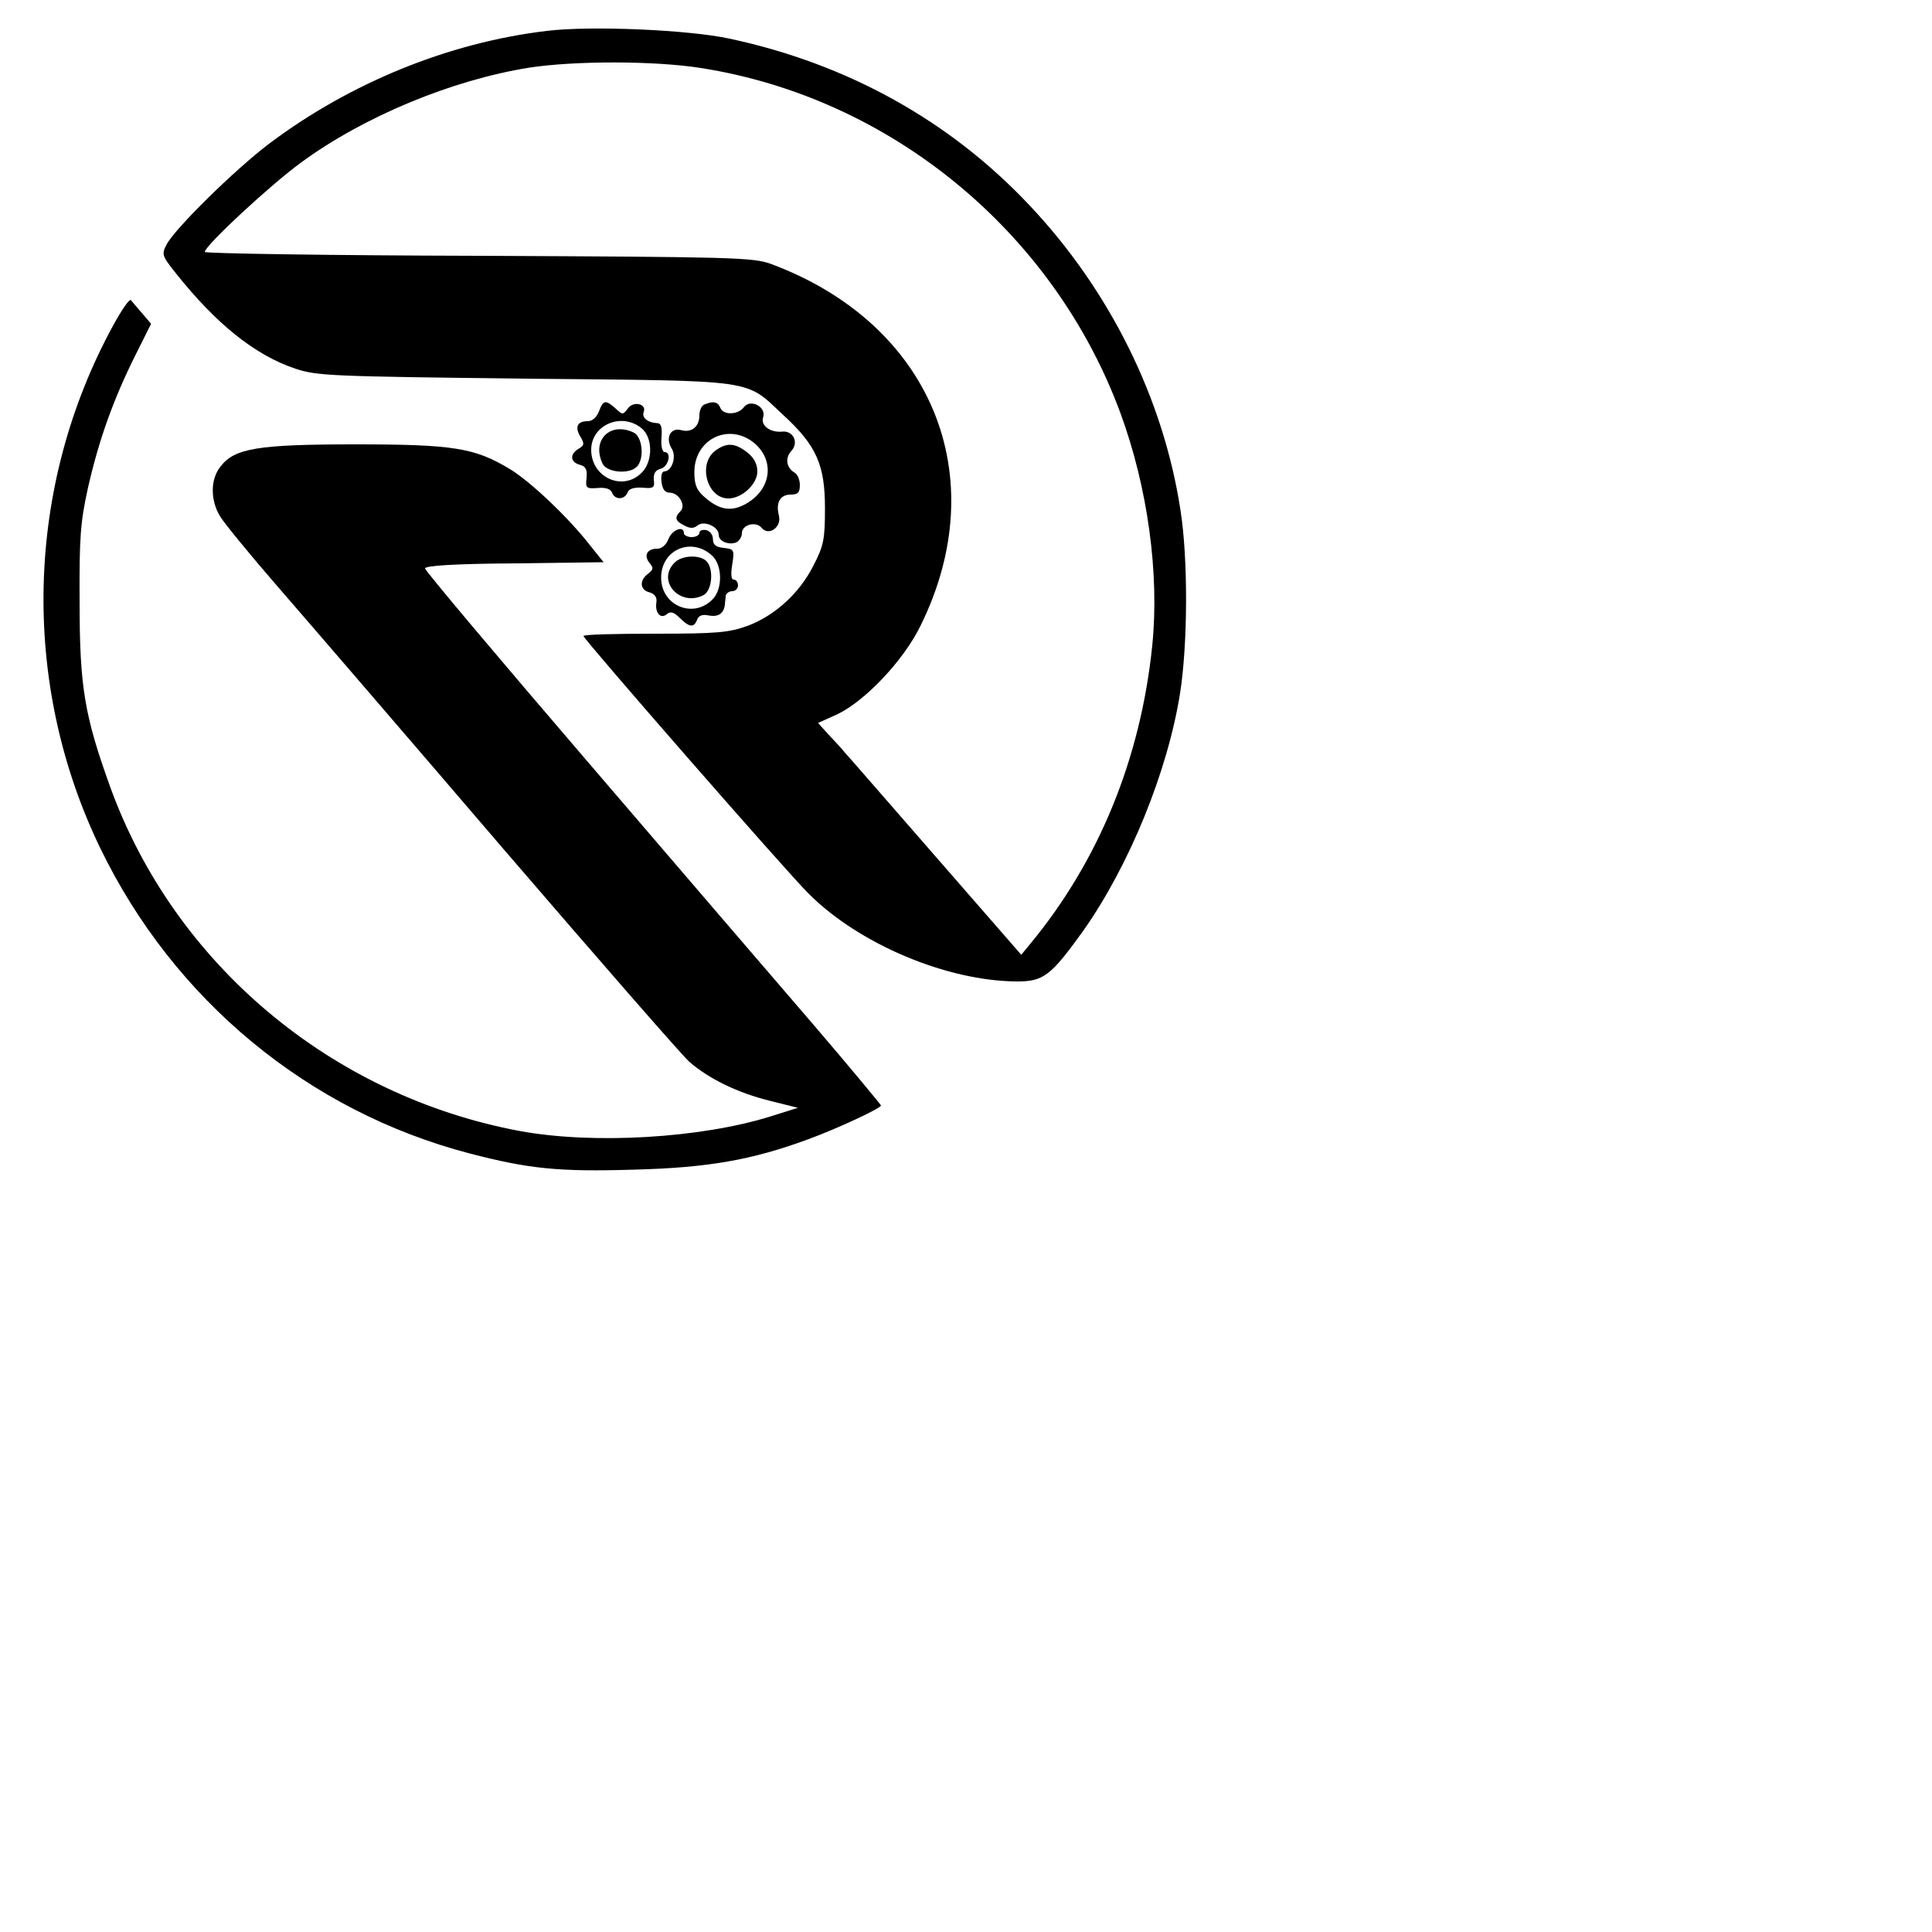
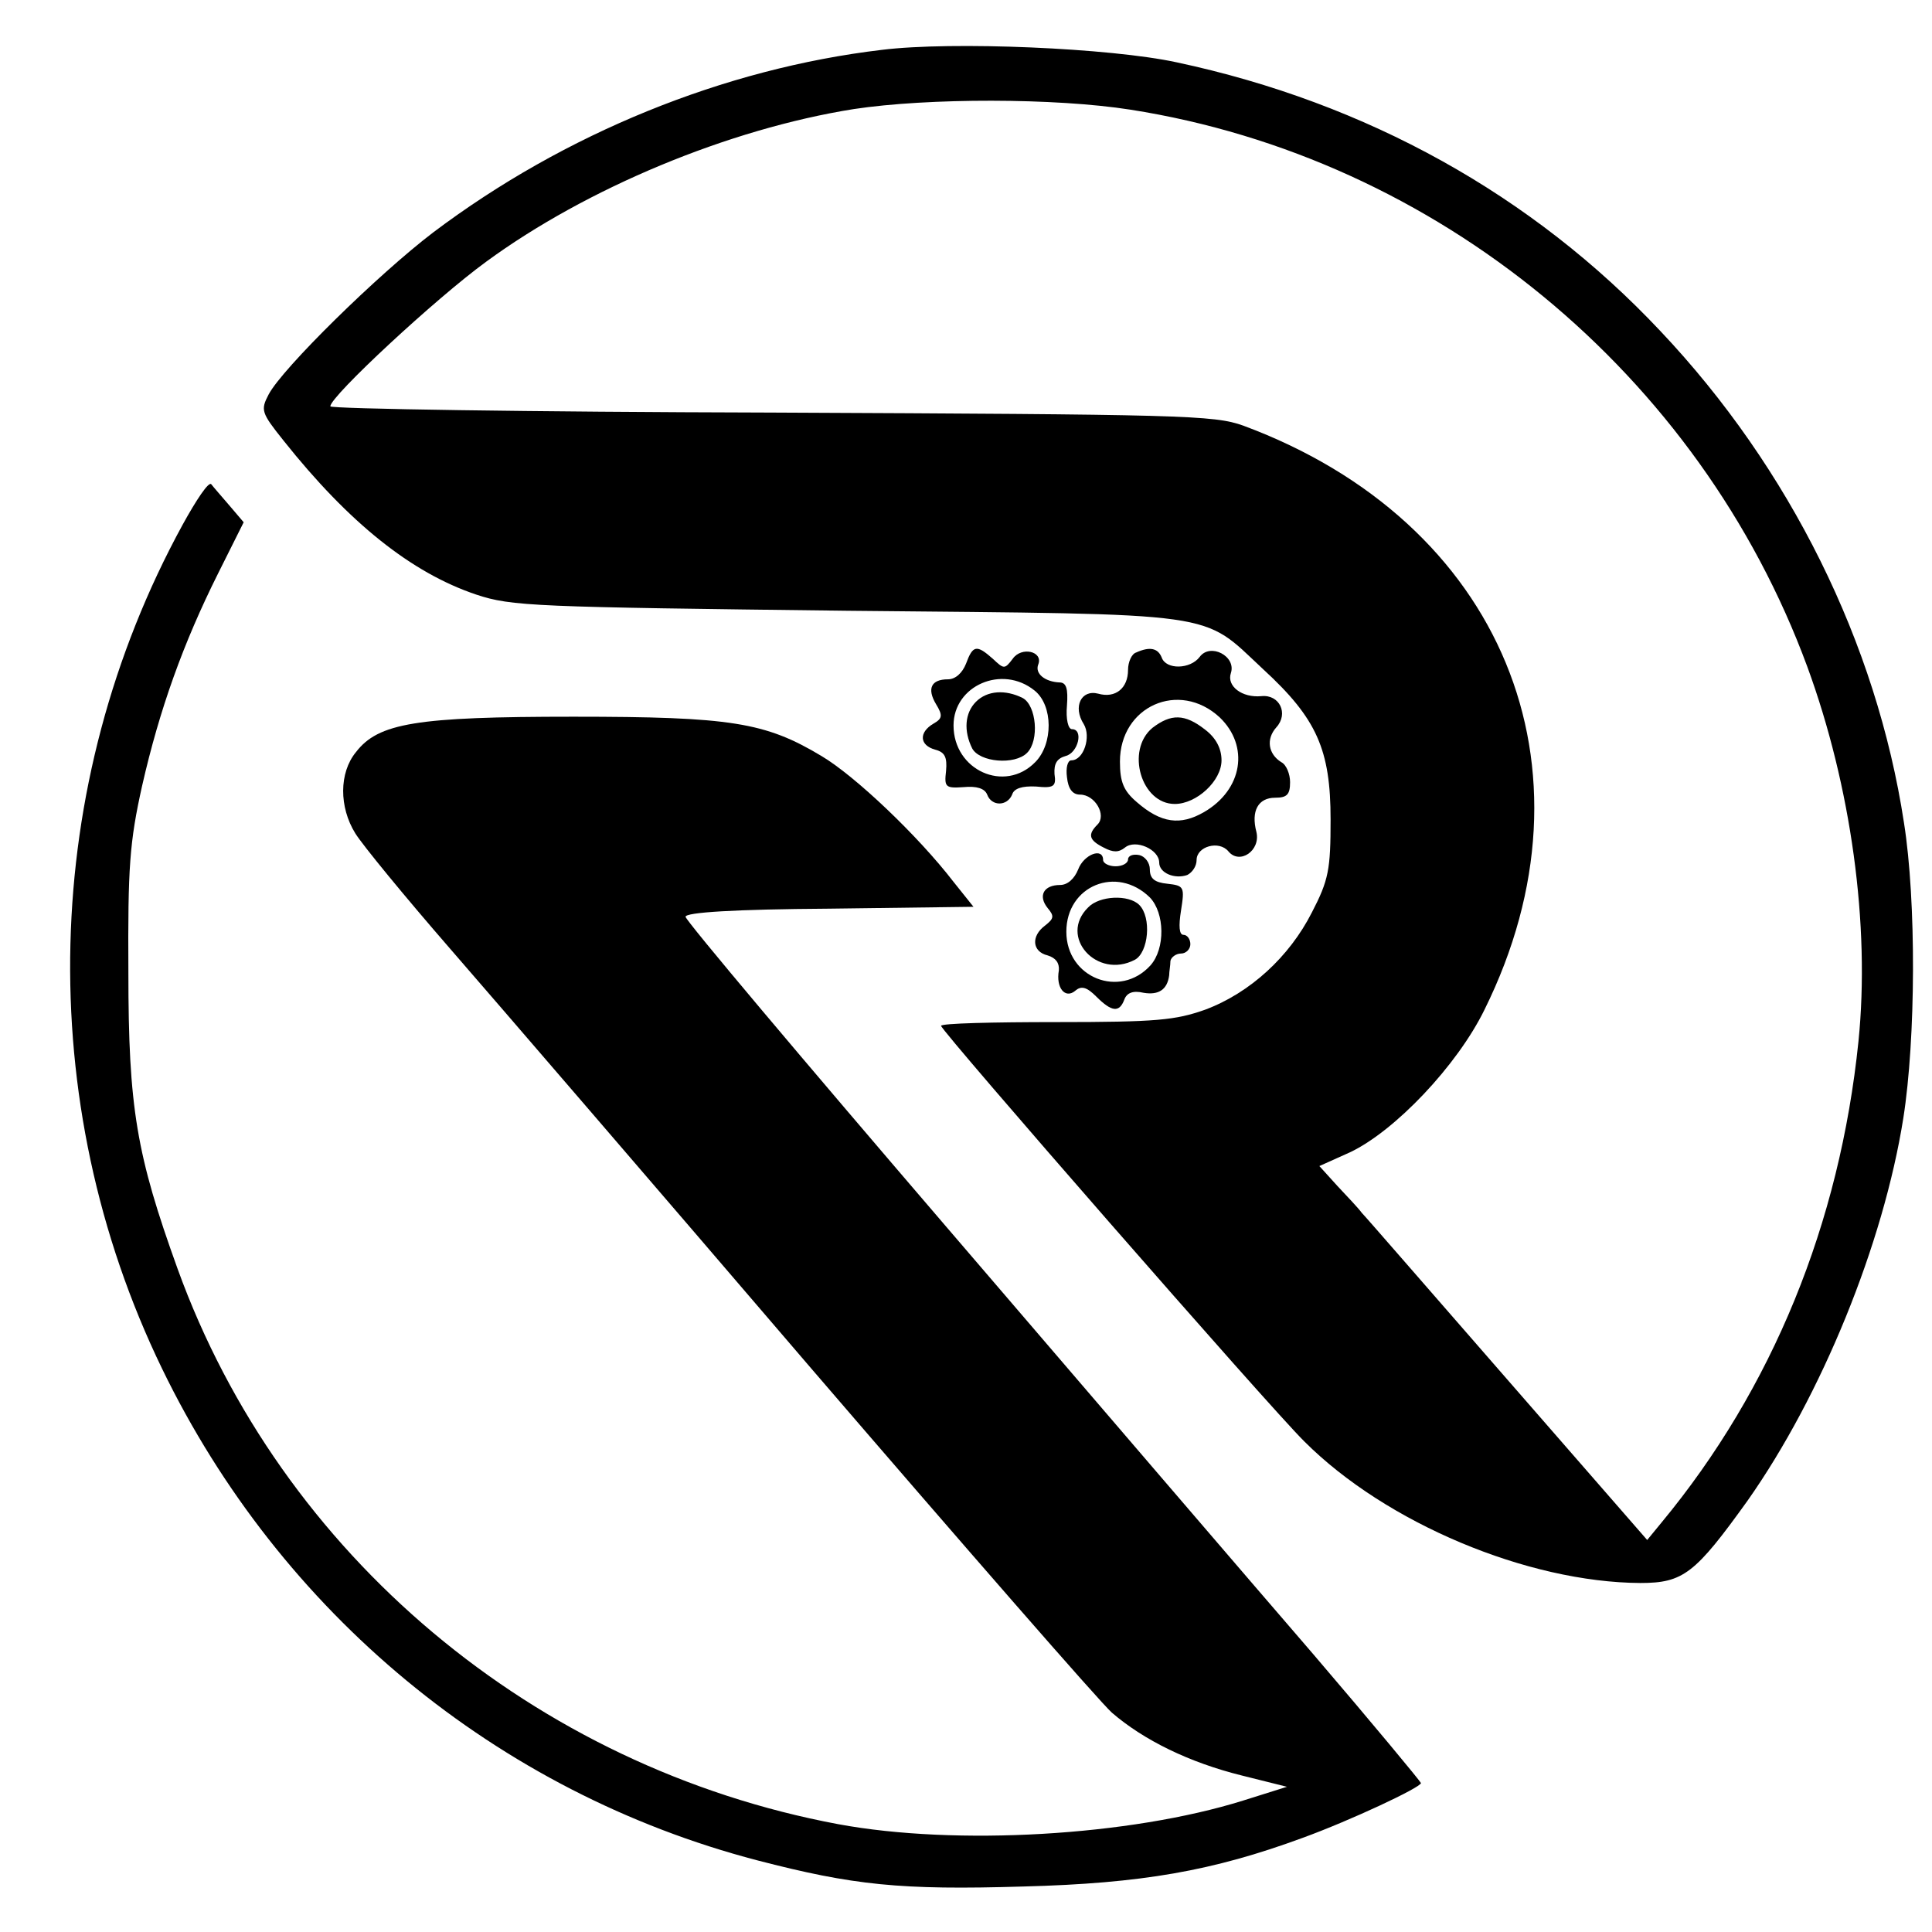
- <svg xmlns="http://www.w3.org/2000/svg" version="1.0" style="width: 100vw; height: 100vh; display: block; margin: auto;" viewBox="0 0 500 500" preserveAspectRatio="xMidYMid meet">
+ <svg xmlns="http://www.w3.org/2000/svg" version="1.0" style="display: block; margin: auto;" viewBox="0 0 310 310" preserveAspectRatio="xMidYMid meet">
  <g transform="translate(0,312) scale(0.1,-0.1)" fill="#000000" stroke="none">
    <path d="M1415 3040 c-253 -30 -509 -134 -720 -293 -88 -67 -242 -218 -264 -260 -13 -25 -12 -29 24 -74 105 -132 205 -212 309 -247 57 -19 93 -20 596 -26 607 -6 566 0 667 -94 86 -79 108 -129 108 -241 0 -80 -3 -97 -30 -149 -36 -71 -99 -129 -171 -156 -48 -17 -78 -20 -239 -20 -102 0 -185 -2 -185 -6 0 -8 527 -612 583 -667 131 -131 358 -226 539 -227 69 0 88 15 172 132 119 169 218 412 250 614 20 127 21 348 1 474 -44 288 -183 569 -391 789 -205 218 -471 366 -776 431 -106 23 -360 34 -473 20z m399 -96 c491 -77 913 -424 1086 -894 70 -191 101 -414 82 -601 -30 -292 -138 -557 -316 -772 l-23 -28 -224 257 c-123 141 -228 262 -234 268 -5 7 -23 26 -39 43 l-29 32 49 22 c72 34 172 139 216 229 192 388 28 783 -387 937 -47 17 -99 18 -757 21 -390 1 -708 6 -708 10 0 16 169 173 250 232 161 118 389 213 590 245 119 18 323 18 444 -1z" />
    <path d="M293 2278 c-228 -417 -241 -925 -33 -1354 190 -392 538 -680 955 -789 154 -40 230 -48 427 -42 190 5 304 25 448 78 77 28 190 81 190 88 -1 3 -78 96 -173 207 -95 110 -360 419 -589 686 -230 268 -418 491 -418 497 0 7 77 12 231 13 l231 3 -32 40 c-57 74 -158 170 -212 202 -90 54 -145 63 -398 63 -252 0 -313 -10 -349 -57 -27 -33 -27 -88 -1 -130 11 -18 79 -101 152 -185 73 -84 334 -387 579 -673 246 -286 463 -535 483 -553 51 -44 124 -80 209 -101 l72 -18 -70 -22 c-182 -57 -461 -73 -650 -38 -487 91 -894 432 -1060 891 -66 183 -79 258 -79 476 -1 169 2 209 22 299 28 123 66 229 122 341 l41 82 -23 27 c-12 14 -26 30 -29 34 -4 5 -24 -25 -46 -65z" />
    <path d="M1550 2055 c-6 -15 -17 -25 -29 -25 -27 0 -34 -15 -19 -40 11 -18 10 -23 -4 -31 -24 -14 -23 -35 3 -42 15 -4 19 -12 17 -34 -3 -26 -1 -28 28 -26 21 2 34 -2 38 -12 7 -19 32 -19 40 0 3 10 16 14 38 13 29 -3 33 0 30 20 -1 17 4 25 18 29 20 5 29 43 10 43 -6 0 -10 16 -8 38 2 27 -1 37 -12 37 -23 1 -40 14 -34 29 8 21 -27 29 -41 9 -13 -17 -14 -17 -32 0 -26 23 -32 22 -43 -8z m110 -43 c30 -24 30 -86 1 -115 -49 -50 -131 -13 -131 59 0 64 78 98 130 56z" />
    <path d="M1566 1994 c-18 -18 -20 -47 -6 -75 12 -22 68 -27 88 -7 20 20 15 76 -7 88 -28 14 -57 12 -75 -6z" />
    <path d="M1823 2073 c-7 -2 -13 -15 -13 -28 0 -29 -20 -46 -48 -38 -27 7 -41 -21 -23 -49 12 -20 0 -58 -20 -58 -6 0 -9 -12 -7 -27 2 -19 9 -28 21 -28 24 0 43 -33 28 -48 -16 -16 -14 -25 10 -37 15 -8 24 -8 34 0 17 14 55 -3 55 -24 0 -17 25 -27 45 -20 8 4 15 14 15 24 0 22 36 32 51 14 18 -22 52 1 45 31 -9 34 3 55 30 55 19 0 24 5 24 25 0 13 -6 28 -14 32 -21 13 -25 37 -8 56 20 22 5 53 -24 50 -31 -3 -56 16 -49 37 9 27 -33 49 -50 26 -15 -20 -54 -21 -61 -1 -6 15 -19 18 -41 8z m134 -104 c48 -46 37 -116 -25 -152 -38 -22 -69 -18 -108 16 -21 18 -27 32 -27 65 0 89 95 131 160 71z" />
    <path d="M1849 1952 c-43 -36 -18 -122 36 -122 35 0 75 37 75 70 0 19 -9 36 -26 49 -33 26 -55 26 -85 3z" />
    <path d="M1730 1725 c-6 -15 -17 -25 -29 -25 -26 0 -36 -17 -20 -37 11 -13 10 -17 -4 -28 -23 -17 -21 -42 4 -48 13 -4 19 -12 18 -24 -5 -28 10 -46 26 -33 10 9 19 6 34 -9 25 -25 37 -26 45 -5 4 11 14 15 31 11 24 -4 38 5 41 28 0 6 2 16 2 23 1 6 9 12 17 12 8 0 15 7 15 15 0 8 -5 15 -11 15 -7 0 -8 14 -4 39 6 38 5 40 -22 43 -20 2 -28 8 -28 23 0 11 -8 21 -17 23 -10 2 -18 -1 -18 -7 0 -6 -9 -11 -20 -11 -11 0 -20 5 -20 10 0 21 -31 9 -40 -15z m115 -45 c24 -25 25 -82 1 -109 -49 -54 -135 -20 -135 54 0 74 81 107 134 55z" />
    <path d="M1746 1664 c-48 -47 14 -116 75 -84 22 12 27 68 7 88 -17 17 -64 15 -82 -4z" />
  </g>
</svg>
